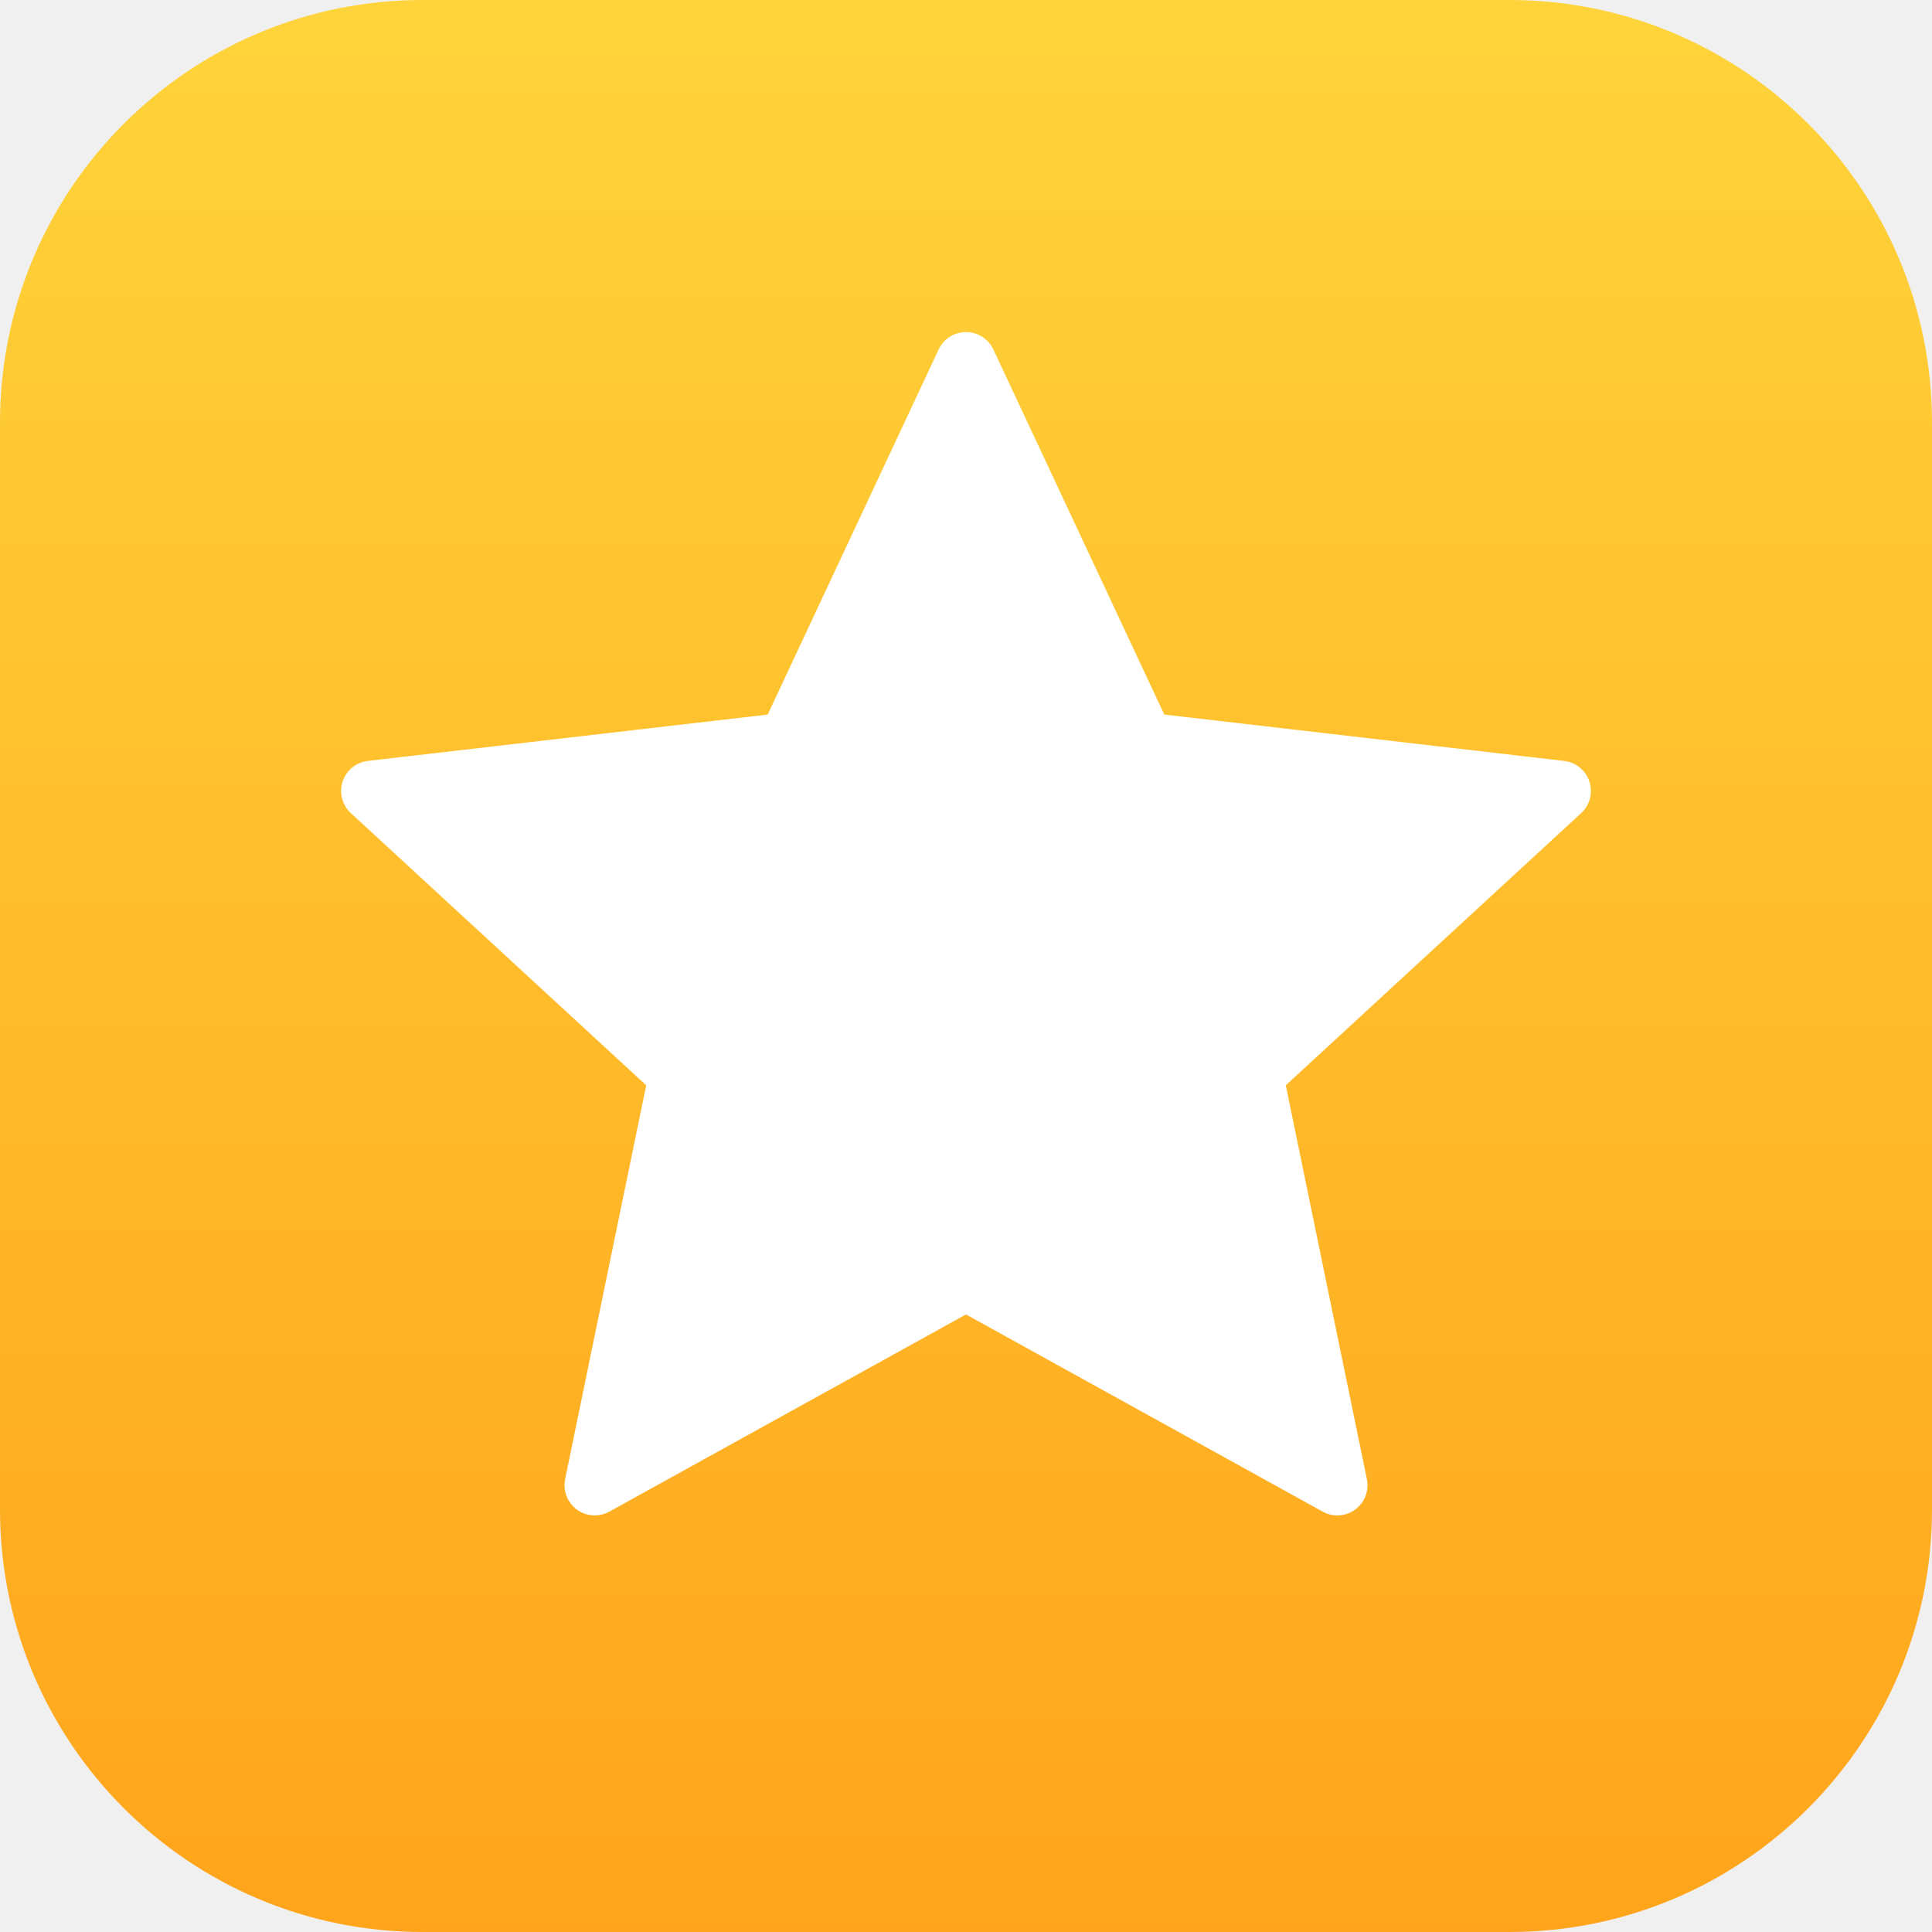
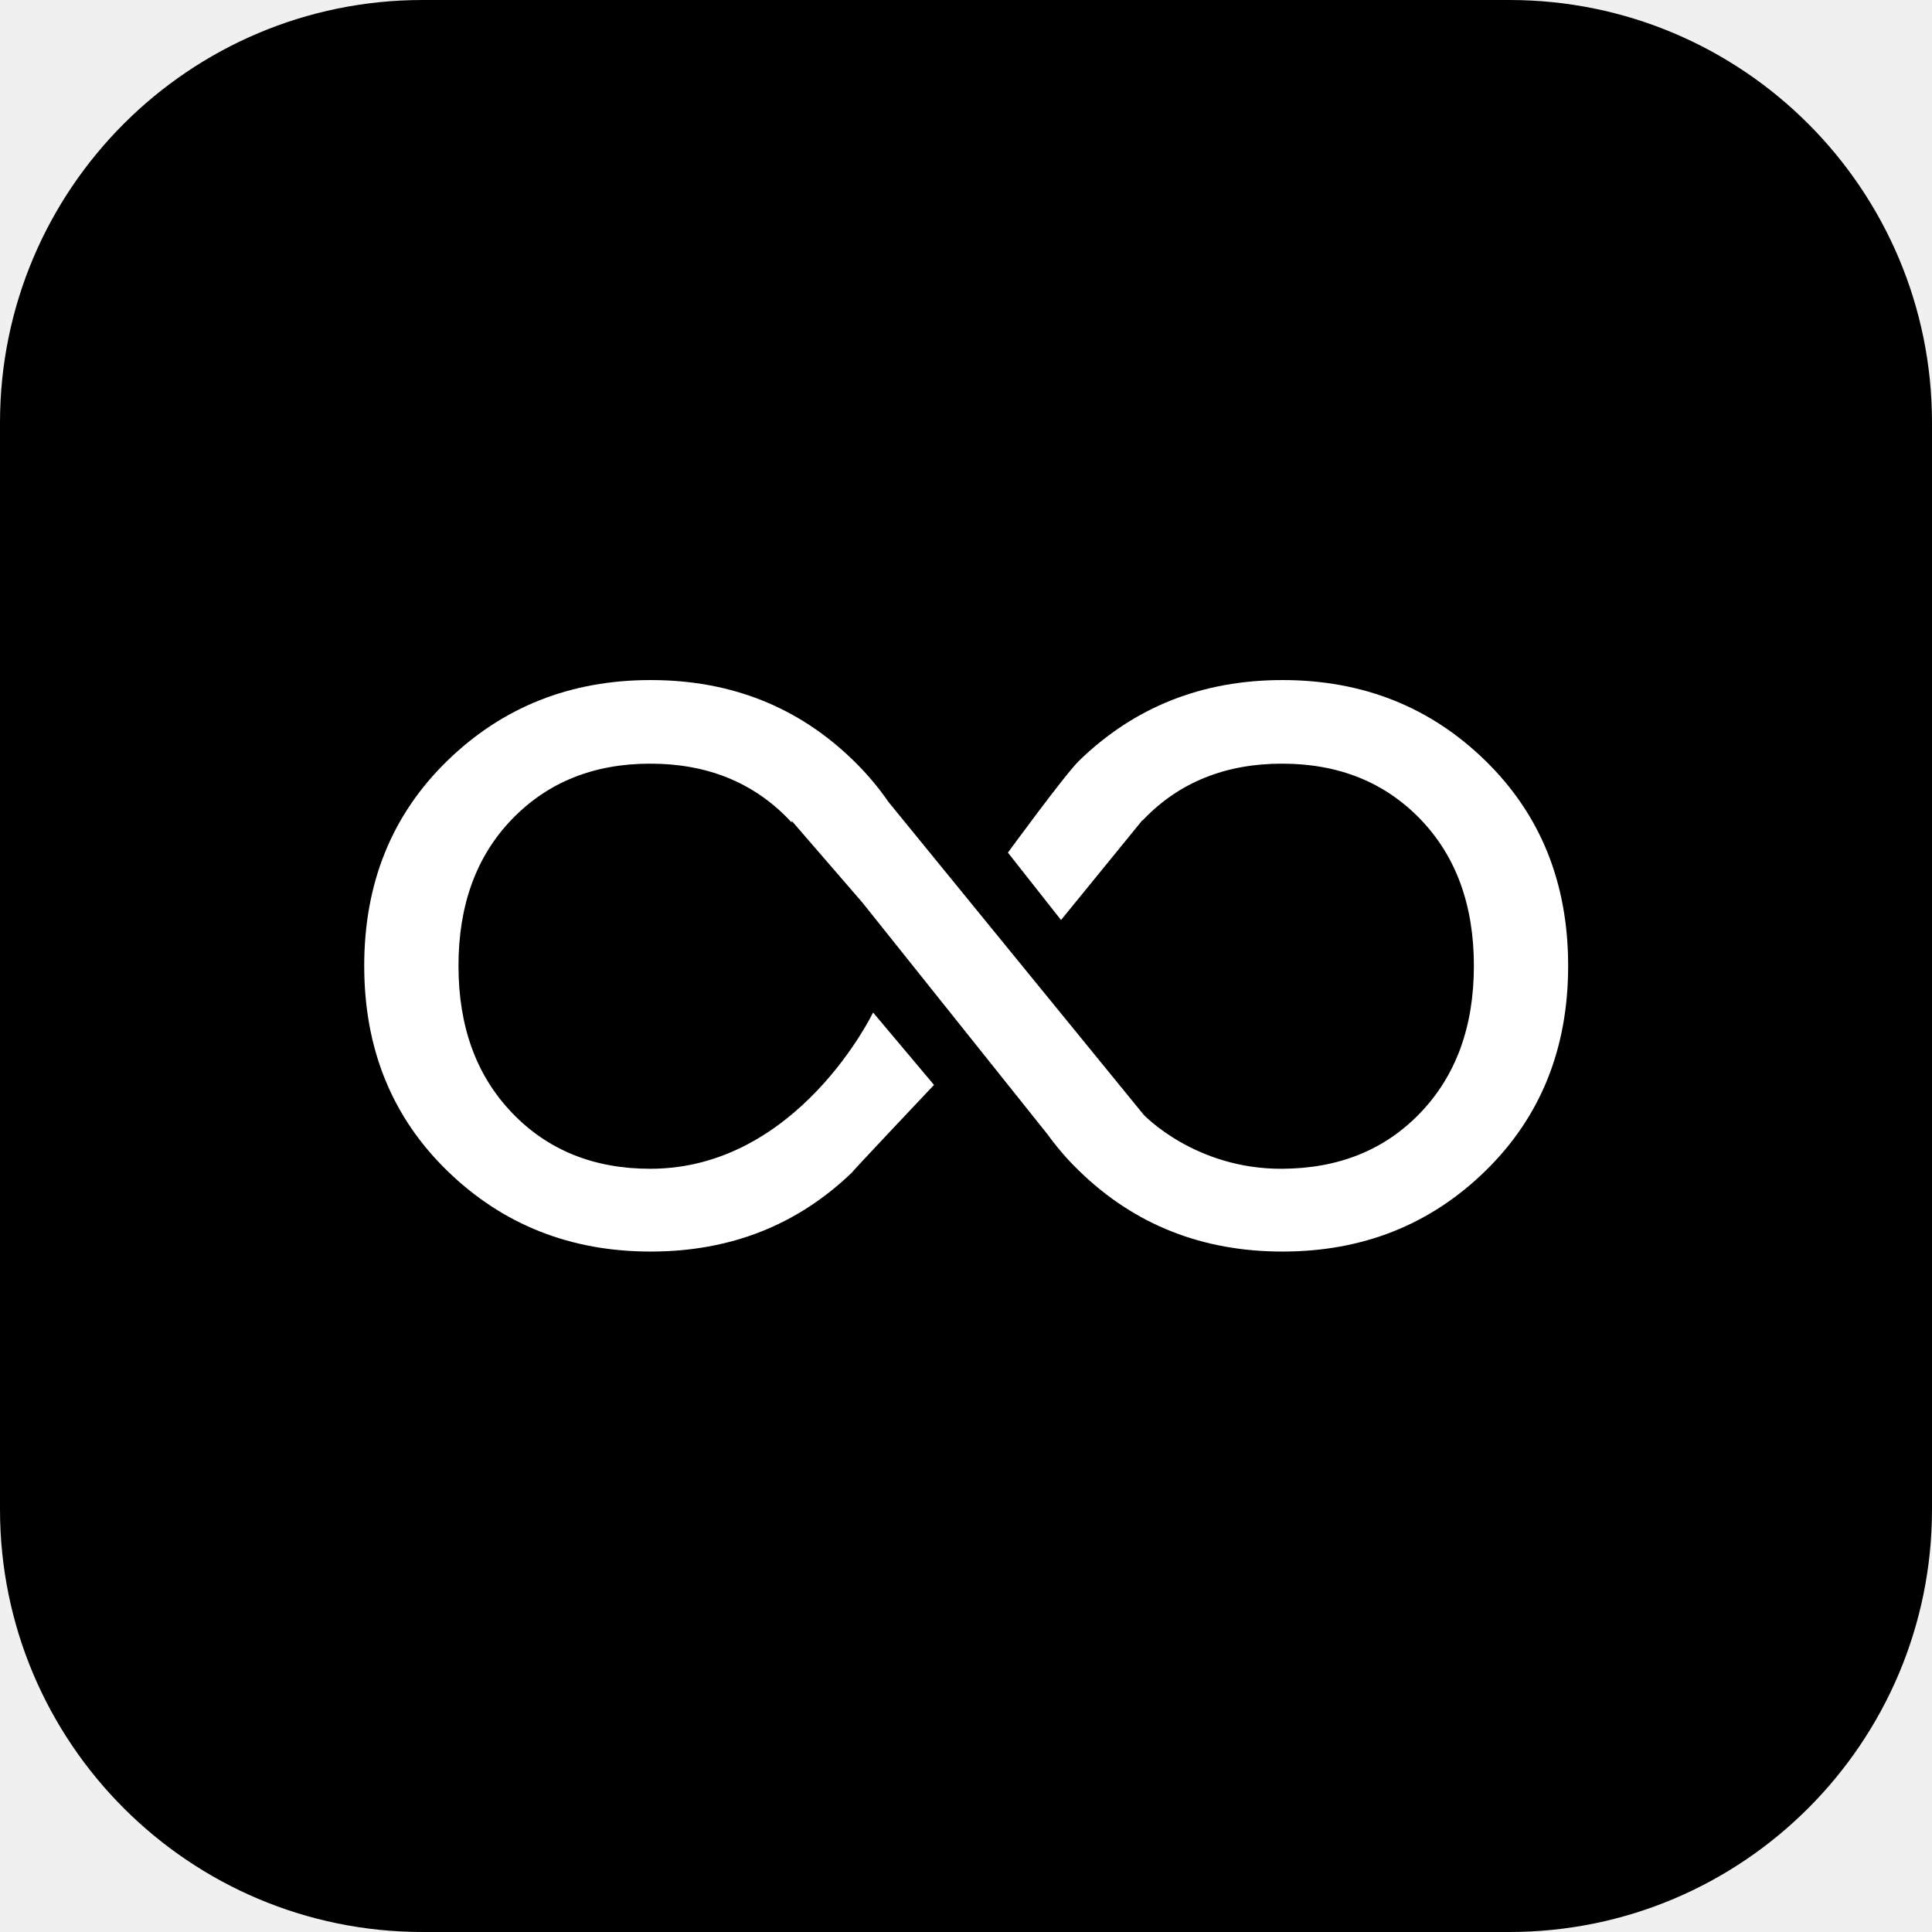
<svg xmlns="http://www.w3.org/2000/svg" viewBox="0 0 64 64">
  <defs>
-     <linearGradient id="g" x1="0" y1="0" x2="0" y2="1">
-       <stop offset="0" stop-color="#FFD43B" />
-       <stop offset="1" stop-color="#FFA41B" />
-     </linearGradient>
+     <clipPath id="oo">
+       <path d="M13.2 0H62.5V24H14.7V19.5H13.2Z" />
+     </clipPath>
  </defs>
-   <rect width="64" height="64" rx="14" fill="url(#g)" />
-   <path fill="#fff" stroke="#fff" stroke-width="2" stroke-linejoin="round" d="M32 12l5.9 12.6 13.8 1.6-10.2 9.4 2.8 13.6L32 42.4l-12.3 6.8 2.8-13.6-10.2-9.4 13.8-1.6z" />
+   <rect width="64" height="64" rx="14" fill="#000" />
+   <g transform="translate(1.228 22.528) scale(0.813)" clip-path="url(#oo)">
+     <path fill="#fff" fill-rule="evenodd" d="M50.746 23.286C54.017 23.286 56.776 22.189 59.02 19.994C61.264 17.8 62.385 15.016 62.385 11.643C62.385 8.27 61.264 5.487 59.02 3.292C56.776 1.097 54.019 0 50.746 0C47.473 0 44.709 1.097 42.453 3.291C41.885 3.844 39.558 7.031 39.558 7.031L41.722 9.777L45.039 5.707V5.728C45.049 5.718 45.059 5.707 45.068 5.697C45.078 5.686 45.087 5.676 45.097 5.665C46.554 4.159 48.431 3.406 50.729 3.406C53.027 3.406 54.904 4.159 56.36 5.665C57.815 7.173 58.544 9.166 58.544 11.643C58.544 14.121 57.815 16.119 56.36 17.636C54.904 19.154 53.027 19.901 50.729 19.913C47.178 19.931 45.088 17.71 45.088 17.71L34.694 4.97C34.285 4.377 33.814 3.817 33.277 3.292C31.033 1.097 28.276 0 25.003 0C21.73 0 18.967 1.097 16.712 3.292C14.458 5.486 13.33 8.27 13.33 11.643C13.33 15.016 14.458 17.8 16.712 19.994C18.967 22.189 21.73 23.286 25.003 23.286C28.258 23.286 31.003 22.199 33.24 20.029C33.244 20.026 33.248 20.022 33.253 20.017C33.26 20.011 33.268 20.003 33.277 19.994C33.271 20 33.265 20.006 33.259 20.012C33.252 20.017 33.246 20.023 33.24 20.029C32.983 20.264 36.546 16.496 36.546 16.496L34.064 13.545C34.064 13.545 31.008 19.913 24.986 19.913C22.688 19.913 20.811 19.154 19.355 17.636C17.899 16.119 17.171 14.121 17.171 11.643C17.171 9.164 17.899 7.171 19.355 5.665C20.811 4.159 22.688 3.406 24.986 3.406C27.284 3.406 29.161 4.159 30.617 5.665C30.648 5.697 30.677 5.729 30.706 5.762C30.721 5.777 30.735 5.793 30.749 5.808V5.736L33.632 9.07L41.166 18.503C41.721 19.27 42.222 19.767 42.455 19.994C44.709 22.189 47.473 23.286 50.746 23.286ZM0 0.295V23.056V23.057H14.569L12.842 19.691H3.744V0.295H0ZM81.467 23.056L74.374 11.691L81.5 0.295H77.297L72.438 8.581L67.283 0.295H63.08L70.173 11.691L63.08 23.056H67.283L72.109 14.803L77.264 23.056H81.467Z" />
+   </g>
</svg>
